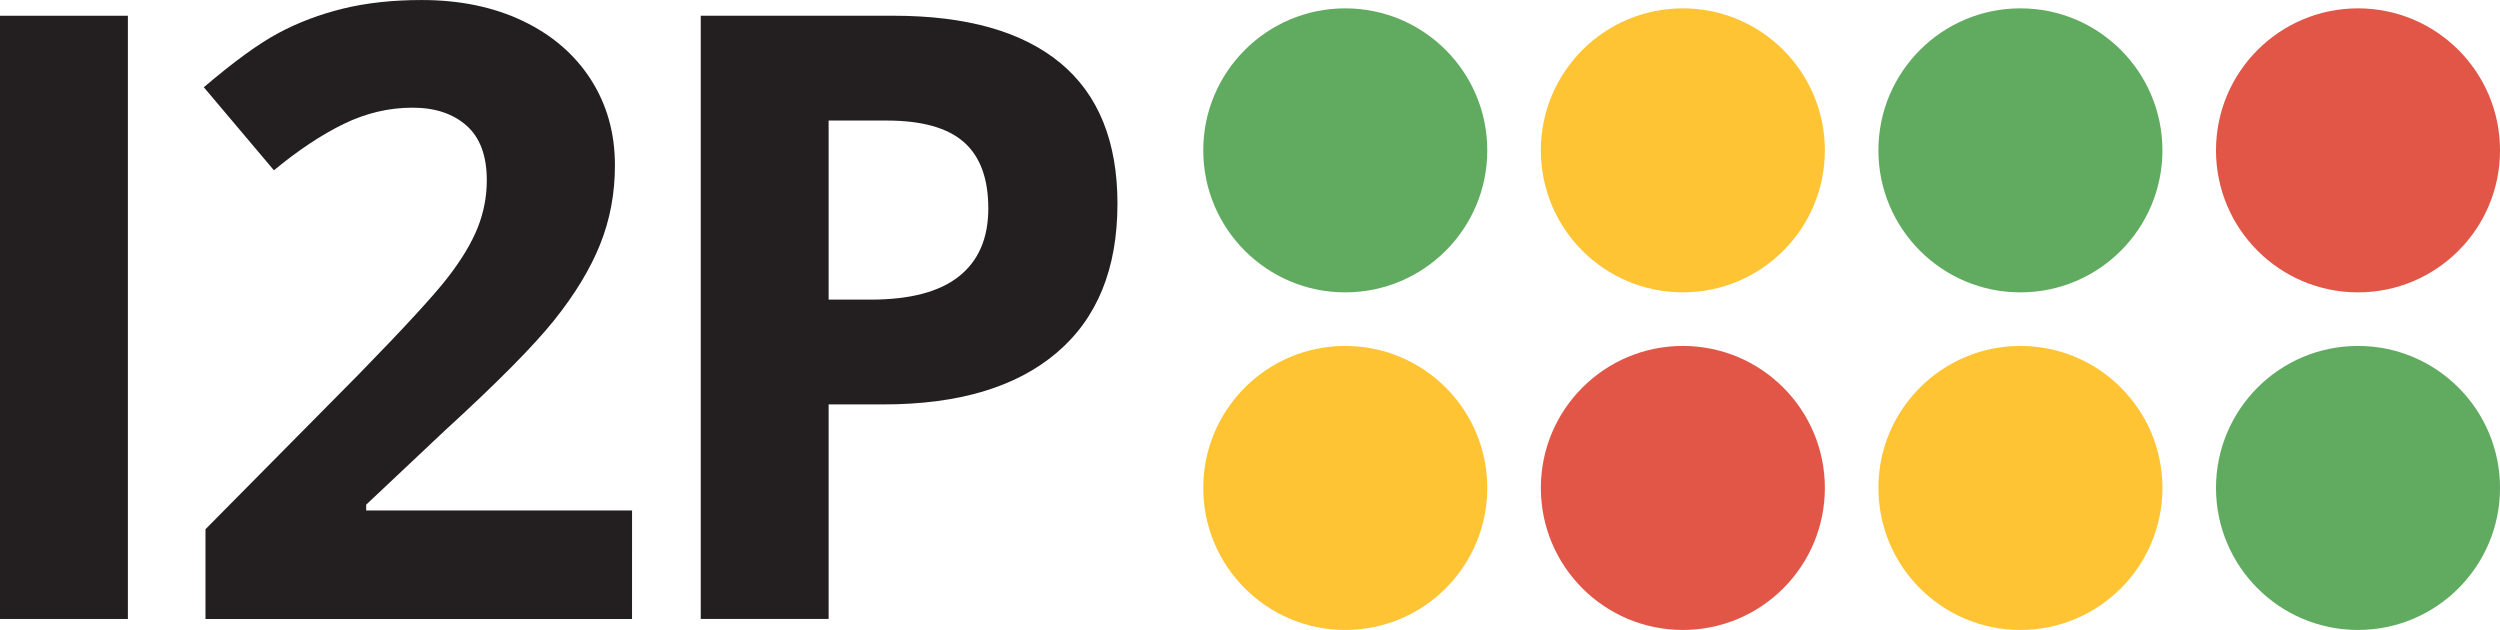
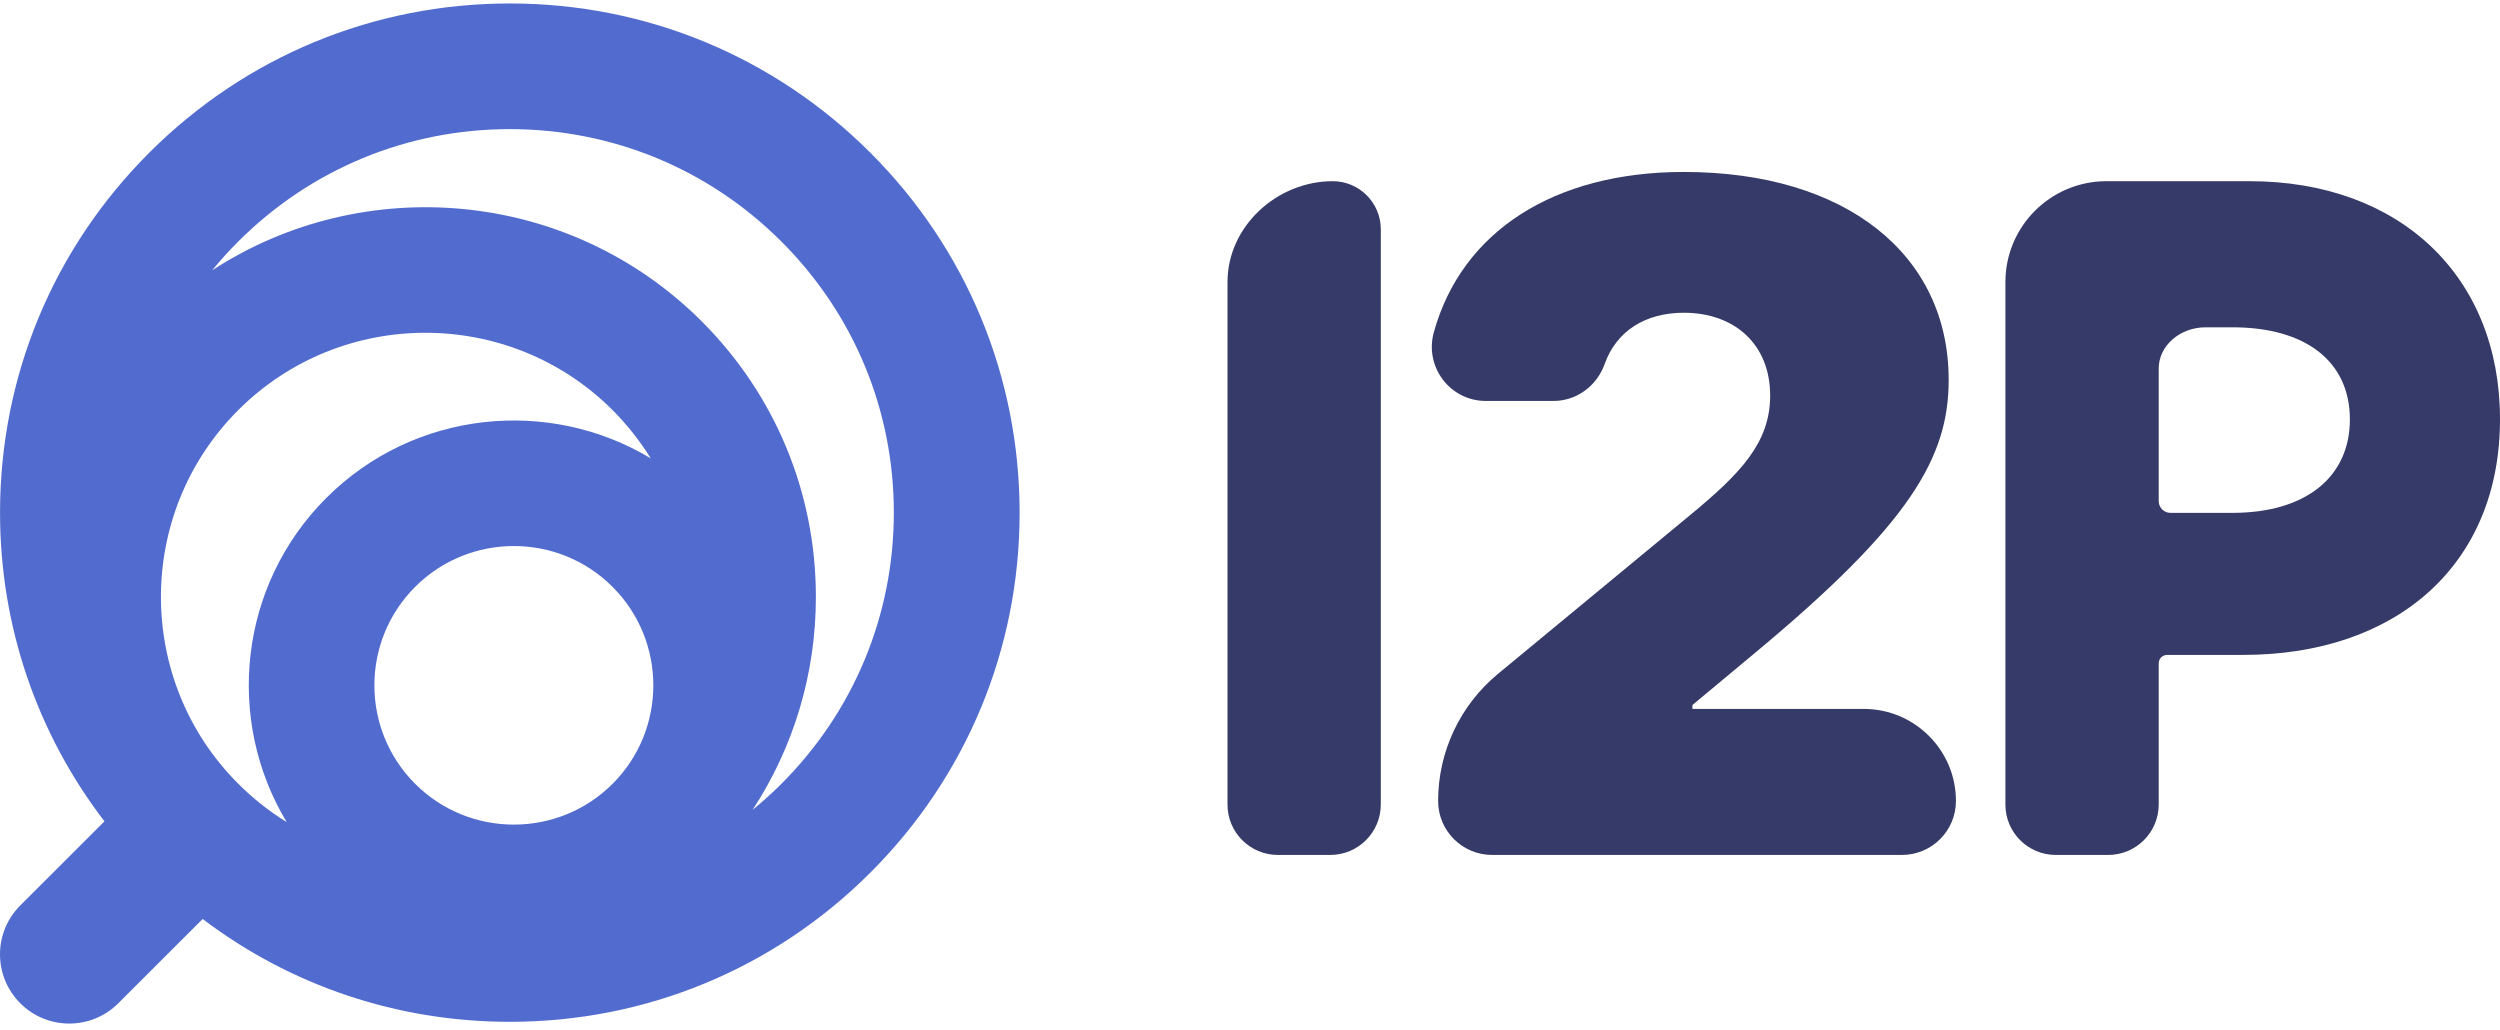
- <svg xmlns="http://www.w3.org/2000/svg" width="109.957mm" height="27.707mm" viewBox="0 0 109.957 27.707" version="1.1" id="svg4773">
-   <defs id="defs4767" />
-   <g id="layer1" transform="translate(-55.76839,-115.6349)">
-     <g id="g5355">
-       <path id="path4516" style="fill:#231f20;fill-opacity:1;fill-rule:nonzero;stroke:none;stroke-width:0.465" d="m 55.768,116.328 h 5.625 v 26.531 h -5.625 z" />
-       <path id="path4528" style="fill:#231f20;fill-opacity:1;fill-rule:nonzero;stroke:none;stroke-width:0.465" d="M 83.567,142.859 H 64.806 v -3.947 l 6.737,-6.81 c 1.995,-2.044 3.298,-3.461 3.91,-4.25 0.612,-0.79 1.052,-1.521 1.322,-2.194 0.269,-0.673 0.404,-1.37 0.404,-2.093 0,-1.077 -0.296,-1.879 -0.89,-2.405 -0.594,-0.526 -1.386,-0.789 -2.377,-0.789 -1.041,0 -2.05,0.239 -3.029,0.716 -0.98,0.478 -2.001,1.157 -3.066,2.038 l -3.084,-3.653 c 1.322,-1.126 2.417,-1.921 3.286,-2.386 0.869,-0.465 1.817,-0.823 2.845,-1.074 1.028,-0.251 2.178,-0.376 3.451,-0.376 1.677,0 3.158,0.306 4.443,0.918 1.285,0.612 2.282,1.468 2.992,2.57 0.709,1.101 1.065,2.362 1.065,3.782 0,1.237 -0.217,2.396 -0.652,3.479 -0.434,1.083 -1.108,2.194 -2.019,3.332 -0.911,1.138 -2.518,2.76 -4.819,4.864 l -3.451,3.25 v 0.257 h 11.694 z" />
-       <path id="path4532" style="fill:#231f20;fill-opacity:1;fill-rule:nonzero;stroke:none;stroke-width:0.465" d="m 92.214,128.813 h 1.851 c 1.73,0 3.024,-0.341 3.884,-1.025 0.859,-0.683 1.288,-1.678 1.288,-2.985 0,-1.318 -0.36,-2.292 -1.08,-2.922 -0.72,-0.629 -1.849,-0.944 -3.384,-0.944 h -2.559 z m 12.703,-4.21 c 0,2.856 -0.892,5.039 -2.677,6.551 -1.785,1.513 -4.322,2.268 -7.613,2.268 h -2.413 v 9.436 h -5.625 v -26.531 h 8.475 c 3.218,0 5.664,0.693 7.341,2.078 1.675,1.385 2.513,3.451 2.513,6.197" />
-       <path id="path4536" style="fill:#ffc434;fill-opacity:1;fill-rule:nonzero;stroke:none;stroke-width:0.465" d="m 121.183,137.096 c 0,-3.449 -2.796,-6.246 -6.246,-6.246 -3.449,0 -6.246,2.796 -6.246,6.246 0,3.449 2.796,6.246 6.246,6.246 3.449,0 6.246,-2.796 6.246,-6.246" />
-       <path id="path4540" style="fill:#60ab60;fill-opacity:1;fill-rule:nonzero;stroke:none;stroke-width:0.465" d="m 121.183,122.248 c 0,-3.449 -2.796,-6.246 -6.246,-6.246 -3.449,0 -6.246,2.796 -6.246,6.246 0,3.449 2.796,6.246 6.246,6.246 3.449,0 6.246,-2.796 6.246,-6.246" />
-       <path id="path4544" style="fill:#e15647;fill-opacity:1;fill-rule:nonzero;stroke:none;stroke-width:0.465" d="m 136.031,137.096 c 0,-3.449 -2.796,-6.246 -6.246,-6.246 -3.449,0 -6.246,2.796 -6.246,6.246 0,3.449 2.796,6.246 6.246,6.246 3.449,0 6.246,-2.796 6.246,-6.246" />
-       <path id="path4548" style="fill:#ffc434;fill-opacity:1;fill-rule:nonzero;stroke:none;stroke-width:0.465" d="m 136.031,122.248 c 0,-3.449 -2.796,-6.246 -6.246,-6.246 -3.449,0 -6.246,2.796 -6.246,6.246 0,3.449 2.796,6.246 6.246,6.246 3.449,0 6.246,-2.796 6.246,-6.246" />
-       <path id="path4552" style="fill:#ffc434;fill-opacity:1;fill-rule:nonzero;stroke:none;stroke-width:0.465" d="m 150.878,137.096 c 0,-3.449 -2.796,-6.246 -6.246,-6.246 -3.449,0 -6.246,2.796 -6.246,6.246 0,3.449 2.796,6.246 6.246,6.246 3.449,0 6.246,-2.796 6.246,-6.246" />
-       <path id="path4556" style="fill:#60ab60;fill-opacity:1;fill-rule:nonzero;stroke:none;stroke-width:0.465" d="m 150.878,122.248 c 0,-3.449 -2.796,-6.246 -6.246,-6.246 -3.449,0 -6.246,2.796 -6.246,6.246 0,3.449 2.796,6.246 6.246,6.246 3.449,0 6.246,-2.796 6.246,-6.246" />
-       <path id="path4560" style="fill:#60ab60;fill-opacity:1;fill-rule:nonzero;stroke:none;stroke-width:0.465" d="m 165.726,137.096 c 0,-3.449 -2.796,-6.246 -6.246,-6.246 -3.449,0 -6.246,2.796 -6.246,6.246 0,3.449 2.796,6.246 6.246,6.246 3.449,0 6.246,-2.796 6.246,-6.246" />
-       <path id="path4564" style="fill:#e15647;fill-opacity:1;fill-rule:nonzero;stroke:none;stroke-width:0.465" d="m 165.726,122.248 c 0,-3.449 -2.796,-6.246 -6.246,-6.246 -3.449,0 -6.246,2.796 -6.246,6.246 0,3.449 2.796,6.246 6.246,6.246 3.449,0 6.246,-2.796 6.246,-6.246" />
-     </g>
-   </g>
+ <svg xmlns="http://www.w3.org/2000/svg" width="340" height="140" viewBox="0 0 340 140" fill="none">
+   <path d="M118.352 20.754C105.257 7.674 87.848 0.471 69.332 0.471C50.816 0.471 33.406 7.674 20.311 20.754C7.216 33.834 0.005 51.224 0.005 69.719C0.005 85.1 5.004 99.697 14.206 111.702L2.761 123.135C-0.92 126.812 -0.92 132.769 2.761 136.446C6.442 140.123 12.406 140.123 16.087 136.446L27.563 124.983C39.531 134.055 54.054 138.967 69.342 138.967C87.858 138.967 105.267 131.764 118.362 118.684C131.457 105.604 138.668 88.214 138.668 69.719C138.658 51.224 131.447 33.834 118.352 20.754ZM83.322 106.589C83.312 106.599 83.312 106.599 83.302 106.609C75.899 113.993 63.87 113.993 56.468 106.609C49.066 99.215 49.066 87.2 56.468 79.806C60.169 76.109 65.027 74.26 69.885 74.26C74.743 74.26 79.6 76.109 83.302 79.806C90.694 87.189 90.704 99.195 83.322 106.589ZM44.379 67.72C32.431 79.655 30.64 97.949 38.988 111.803C36.625 110.346 34.422 108.608 32.41 106.599C18.38 92.584 18.38 69.78 32.41 55.765C39.431 48.753 48.643 45.257 57.856 45.257C67.069 45.257 76.291 48.763 83.302 55.765C85.313 57.774 87.043 59.985 88.501 62.335C74.642 53.997 56.327 55.785 44.379 67.72ZM106.263 106.609C105.006 107.865 103.698 109.04 102.351 110.145C107.943 101.606 110.96 91.63 110.96 81.182C110.96 67.017 105.438 53.696 95.411 43.68C77.348 25.657 49.428 23.356 28.85 36.768C29.966 35.412 31.143 34.096 32.41 32.84C42.277 22.985 55.392 17.56 69.332 17.56C83.272 17.56 96.397 22.985 106.263 32.84C116.13 42.695 121.561 55.785 121.561 69.719C121.561 83.653 116.119 96.754 106.263 106.609Z" fill="#526BCE" />
+   <path d="M253.465 96.412H230.172V95.879L238.771 88.716C259.691 71.317 265.021 62.275 265.021 51.666C265.021 34.578 251.001 23.386 229.005 23.386C211.344 23.386 198.802 31.483 195.001 45.187C193.703 49.878 197.193 54.529 202.071 54.529H211.264C214.432 54.529 217.178 52.48 218.234 49.506C219.843 44.986 223.795 42.534 229.005 42.534C235.865 42.534 240.742 46.784 240.742 53.806C240.742 60.296 236.579 64.495 229.81 70.091L203.731 91.64C198.571 95.899 195.584 102.239 195.584 108.929C195.584 112.988 198.873 116.273 202.936 116.273H258.655C262.718 116.273 266.007 112.988 266.007 108.929C266.007 102.018 260.385 96.412 253.465 96.412Z" fill="#363A68" />
+   <path d="M181.252 24.642C173.668 24.642 166.94 30.78 166.94 38.365V109.422C166.94 113.209 170.008 116.273 173.799 116.273H180.91C184.712 116.273 187.789 113.199 187.789 109.402V90.213V64.144V50.119V31.162C187.779 27.566 184.852 24.642 181.252 24.642Z" fill="#363A68" />
+   <path d="M305.955 24.642H293.585H293.574H286.474C278.89 24.642 272.735 30.78 272.735 38.365V109.422C272.735 113.209 275.803 116.273 279.594 116.273H286.705C290.507 116.273 293.585 113.199 293.585 109.402V94.131V90.213C293.585 89.581 294.097 89.068 294.731 89.068H305.06C325.98 89.068 340 76.762 340 57.031C340 37.531 326.342 24.642 305.955 24.642ZM303.622 69.749H301.53H299.991H295.184C294.319 69.749 293.615 69.066 293.585 68.202V50.119C293.585 47.025 296.451 44.513 299.991 44.513H303.612C313.589 44.513 319.583 49.165 319.583 57.041C319.583 64.867 313.599 69.749 303.622 69.749Z" fill="#363A68" />
</svg>
